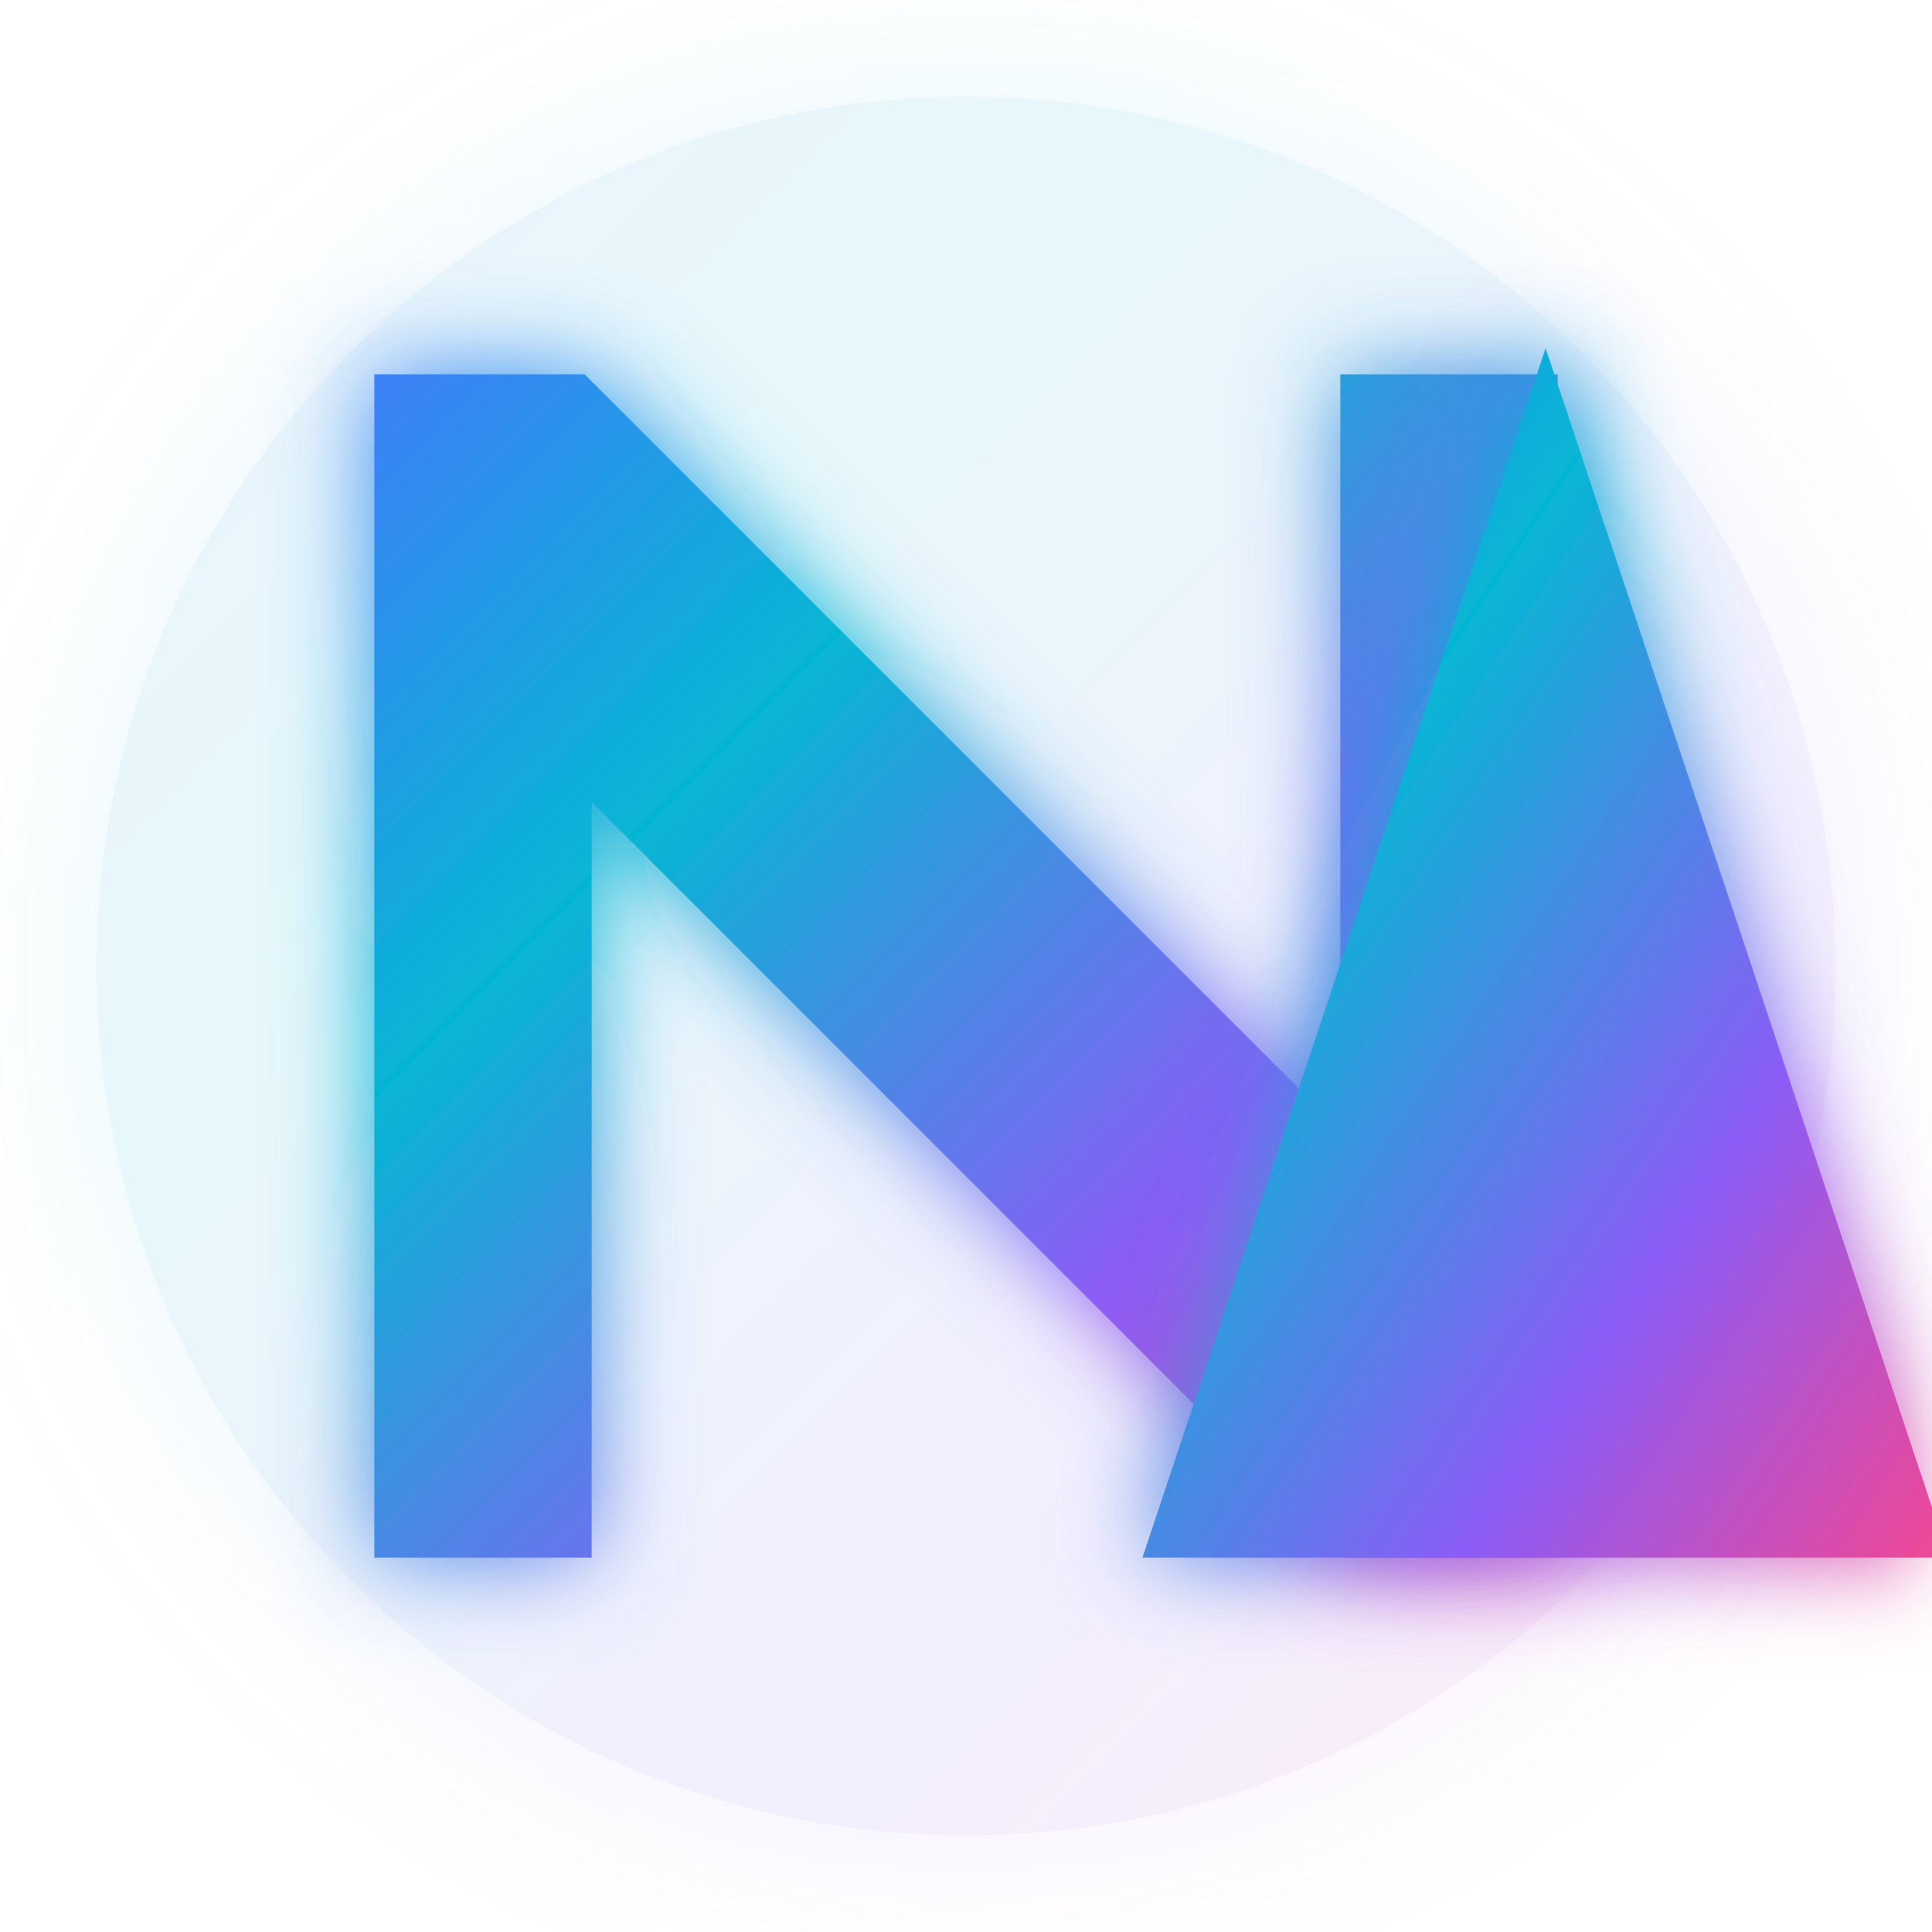
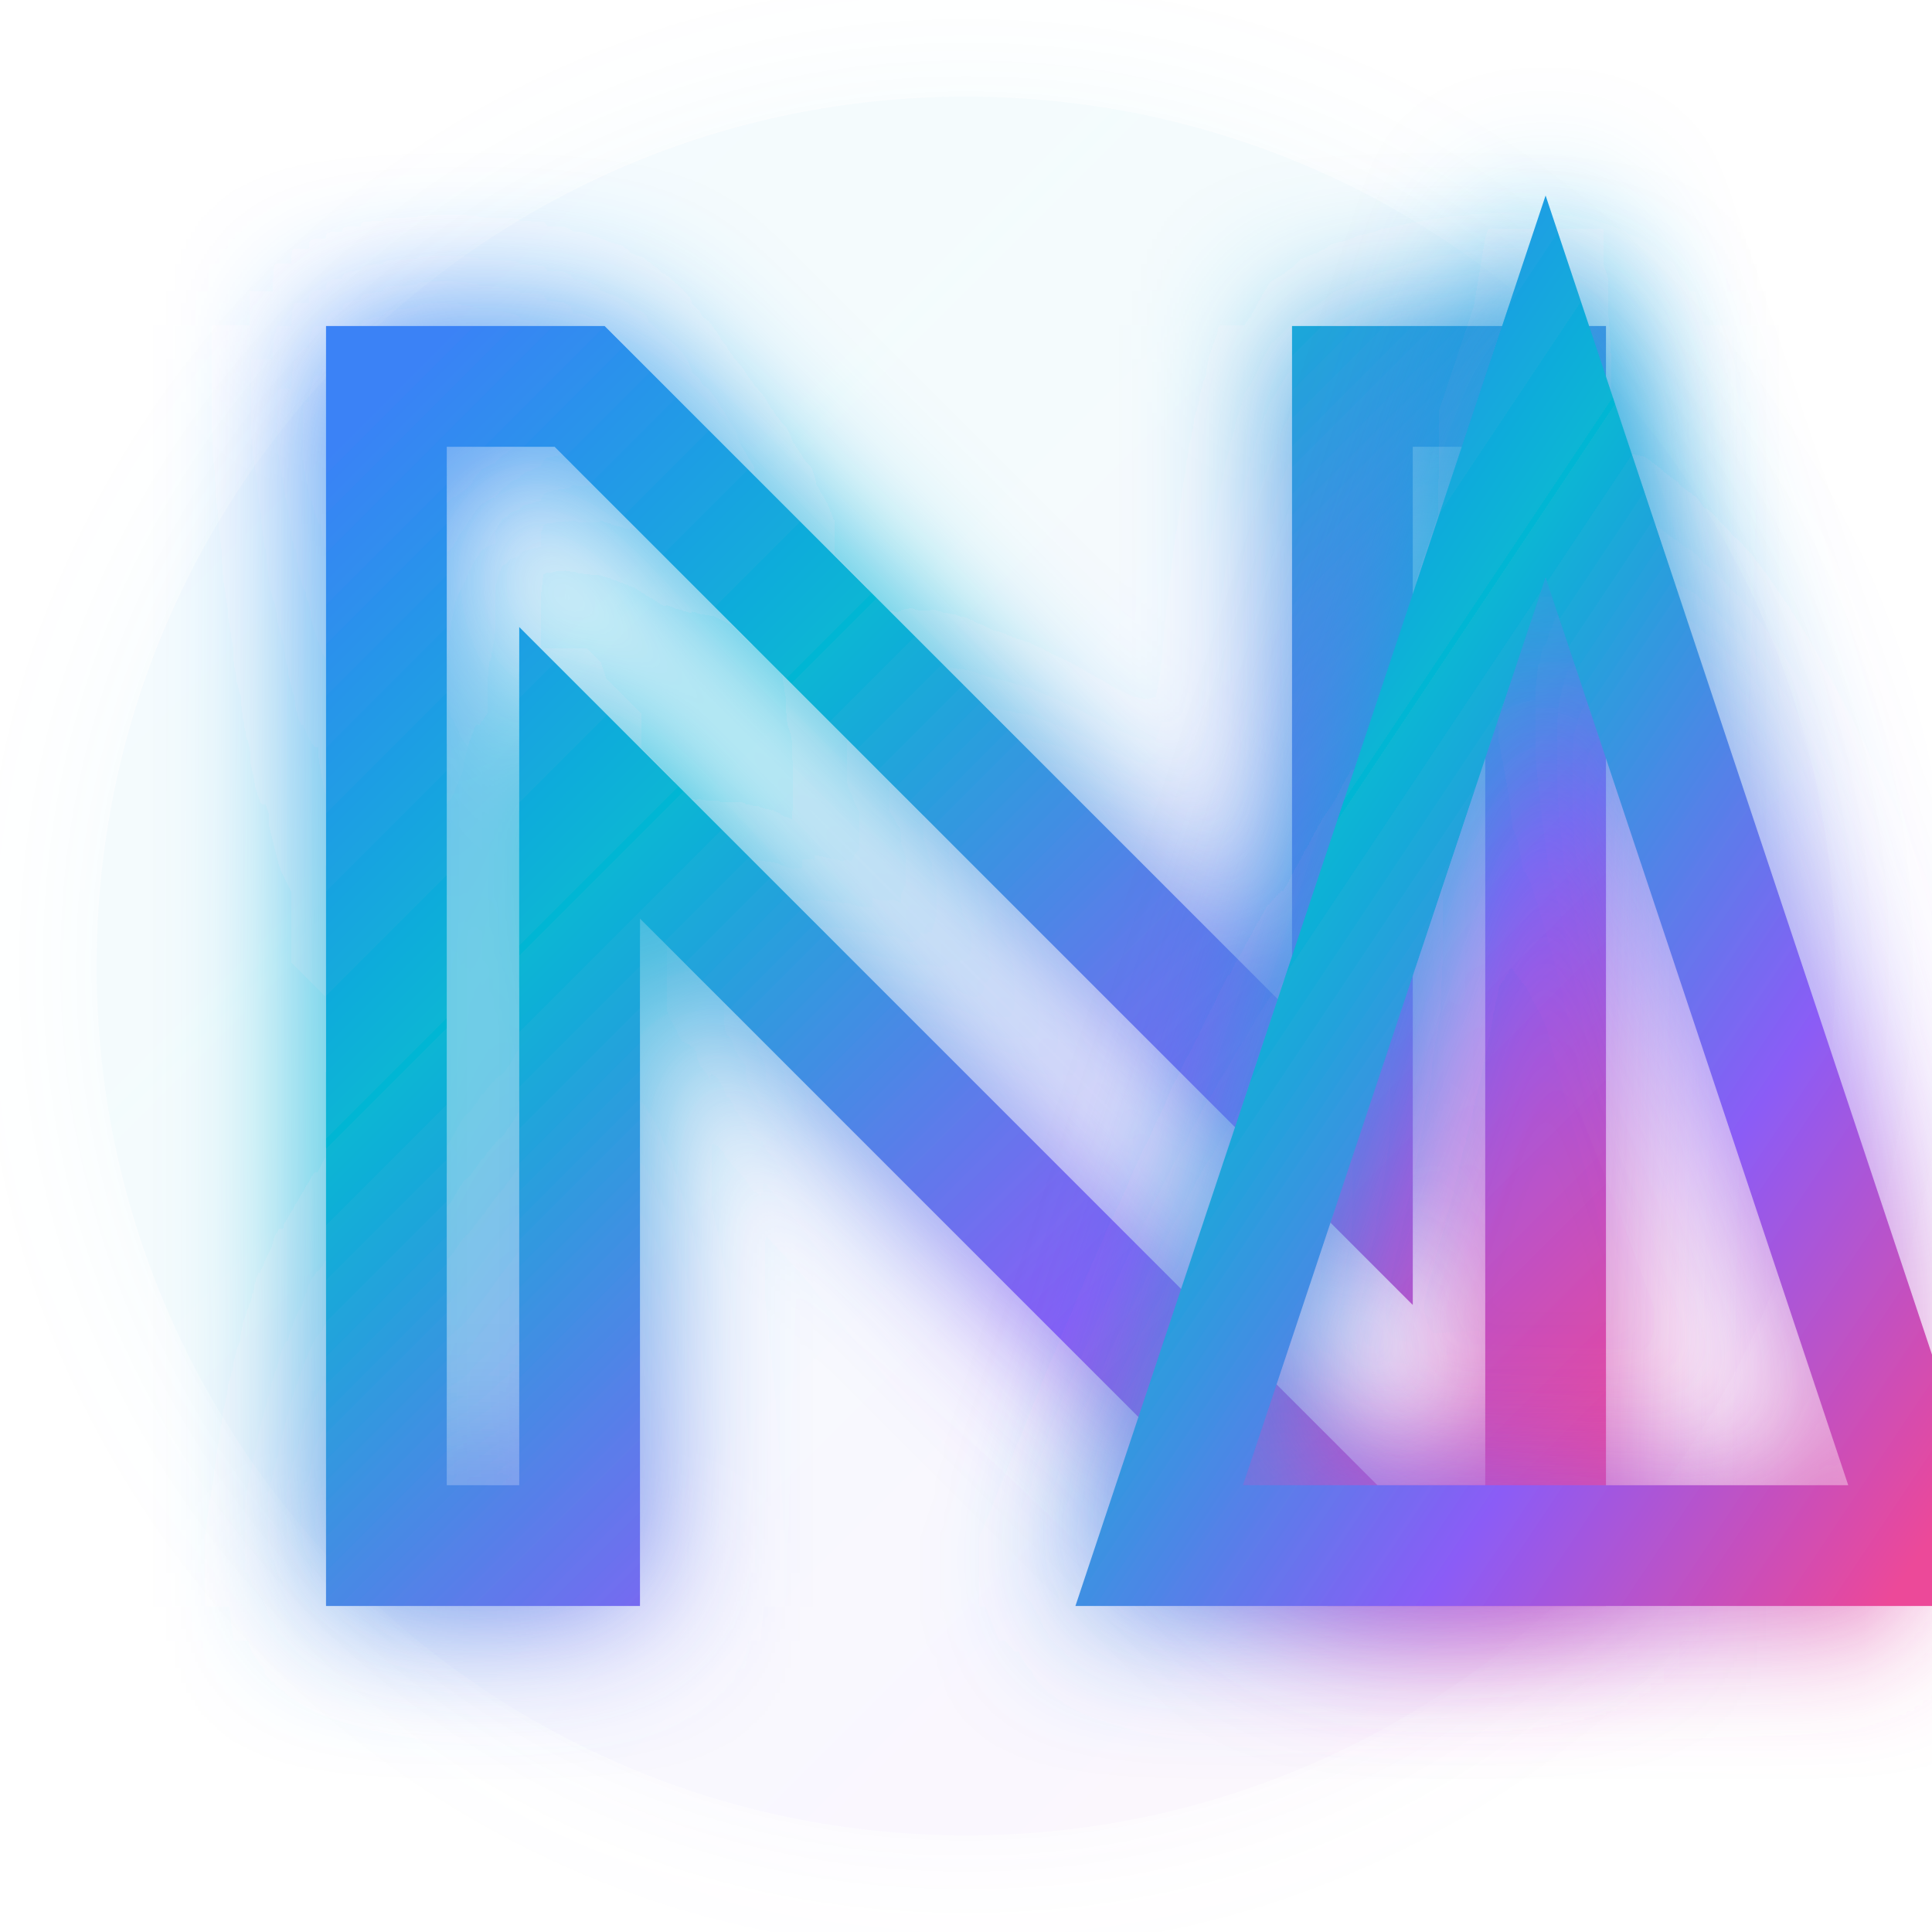
<svg xmlns="http://www.w3.org/2000/svg" width="40" height="40" viewBox="0 0 40 40" fill="none">
  <defs>
    <linearGradient id="logoGradient" x1="0%" y1="0%" x2="100%" y2="100%">
      <stop offset="0%" style="stop-color:#3B82F6;stop-opacity:1" />
      <stop offset="30%" style="stop-color:#06B6D4;stop-opacity:1" />
      <stop offset="70%" style="stop-color:#8B5CF6;stop-opacity:1" />
      <stop offset="100%" style="stop-color:#EC4899;stop-opacity:1" />
    </linearGradient>
    <filter id="glow" x="-50%" y="-50%" width="200%" height="200%">
-       <feGaussianBlur stdDeviation="2" result="coloredBlur" />
-       <feMerge>
-         <feMergeNode in="coloredBlur" />
-         <feMergeNode in="SourceGraphic" />
-       </feMerge>
-     </filter>
-     <filter id="neon" x="-50%" y="-50%" width="200%" height="200%">
-       <feGaussianBlur stdDeviation="1" result="coloredBlur" />
+       <feGaussianBlur stdDeviation="1.5" result="coloredBlur" />
      <feMerge>
        <feMergeNode in="coloredBlur" />
        <feMergeNode in="SourceGraphic" />
      </feMerge>
    </filter>
  </defs>
-   <circle cx="20" cy="20" r="18" fill="url(#logoGradient)" opacity="0.1" filter="url(#glow)" />
-   <path d="M8 8 L8 32 L12 32 L12 16 L28 32 L32 32 L32 8 L28 8 L28 24 L12 8 Z" fill="url(#logoGradient)" filter="url(#neon)" stroke="url(#logoGradient)" stroke-width="0.5" />
-   <path d="M32 8 L40 32 L24 32 Z" fill="url(#logoGradient)" filter="url(#neon)" stroke="url(#logoGradient)" stroke-width="0.5" />
-   <line x1="8" y1="12" x2="12" y2="12" stroke="url(#logoGradient)" stroke-width="1" opacity="0.6" />
-   <line x1="8" y1="28" x2="12" y2="28" stroke="url(#logoGradient)" stroke-width="1" opacity="0.6" />
-   <line x1="28" y1="12" x2="32" y2="12" stroke="url(#logoGradient)" stroke-width="1" opacity="0.6" />
-   <line x1="28" y1="28" x2="32" y2="28" stroke="url(#logoGradient)" stroke-width="1" opacity="0.6" />
+   <circle cx="20" cy="20" r="18" fill="url(#logoGradient)" opacity="0.05" filter="url(#glow)" />
+   <path d="M8 8 L8 32 L12 32 L12 16 L28 32 L32 32 L32 8 L28 8 L28 24 L12 8 Z" fill="none" stroke="url(#logoGradient)" stroke-width="2.5" filter="url(#glow)" />
+   <path d="M32 8 L40 32 L24 32 Z" fill="none" stroke="url(#logoGradient)" stroke-width="2.5" filter="url(#glow)" />
+   <line x1="10" y1="12" x2="14" y2="12" stroke="url(#logoGradient)" stroke-width="1" opacity="0.7" />
+   <line x1="10" y1="28" x2="14" y2="28" stroke="url(#logoGradient)" stroke-width="1" opacity="0.7" />
+   <line x1="30" y1="12" x2="34" y2="12" stroke="url(#logoGradient)" stroke-width="1" opacity="0.7" />
+   <line x1="30" y1="28" x2="34" y2="28" stroke="url(#logoGradient)" stroke-width="1" opacity="0.7" />
</svg>
